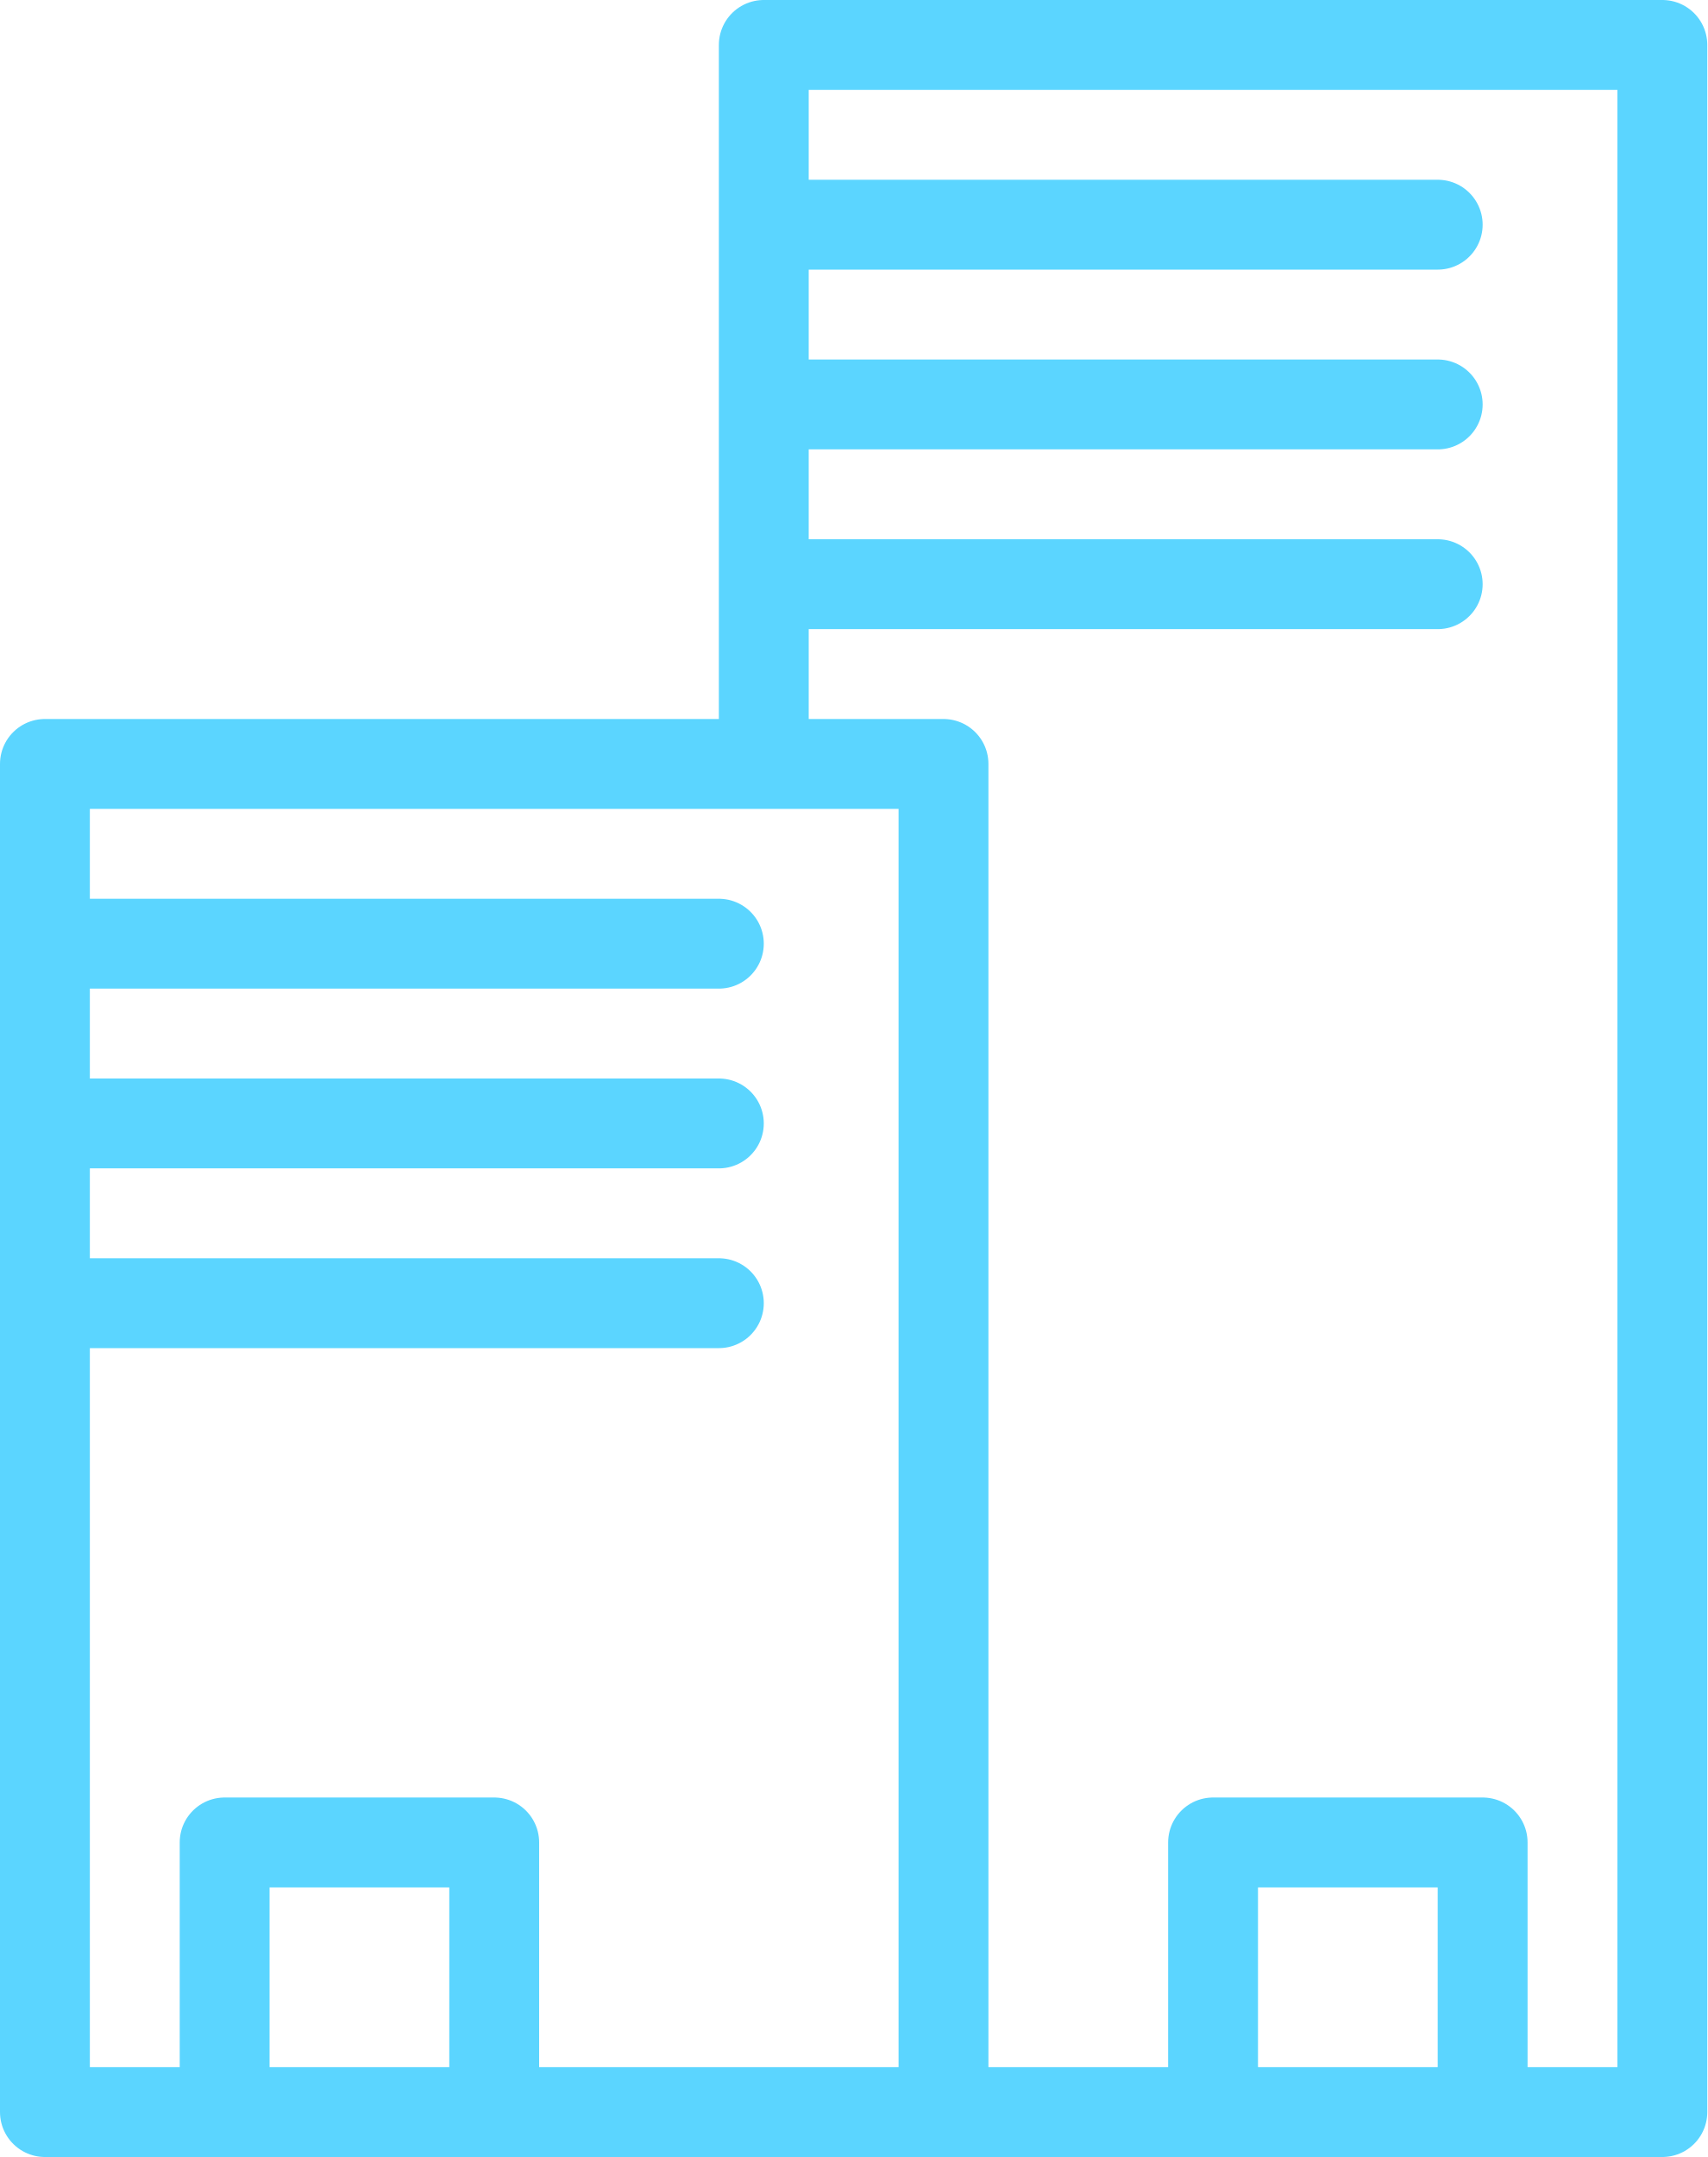
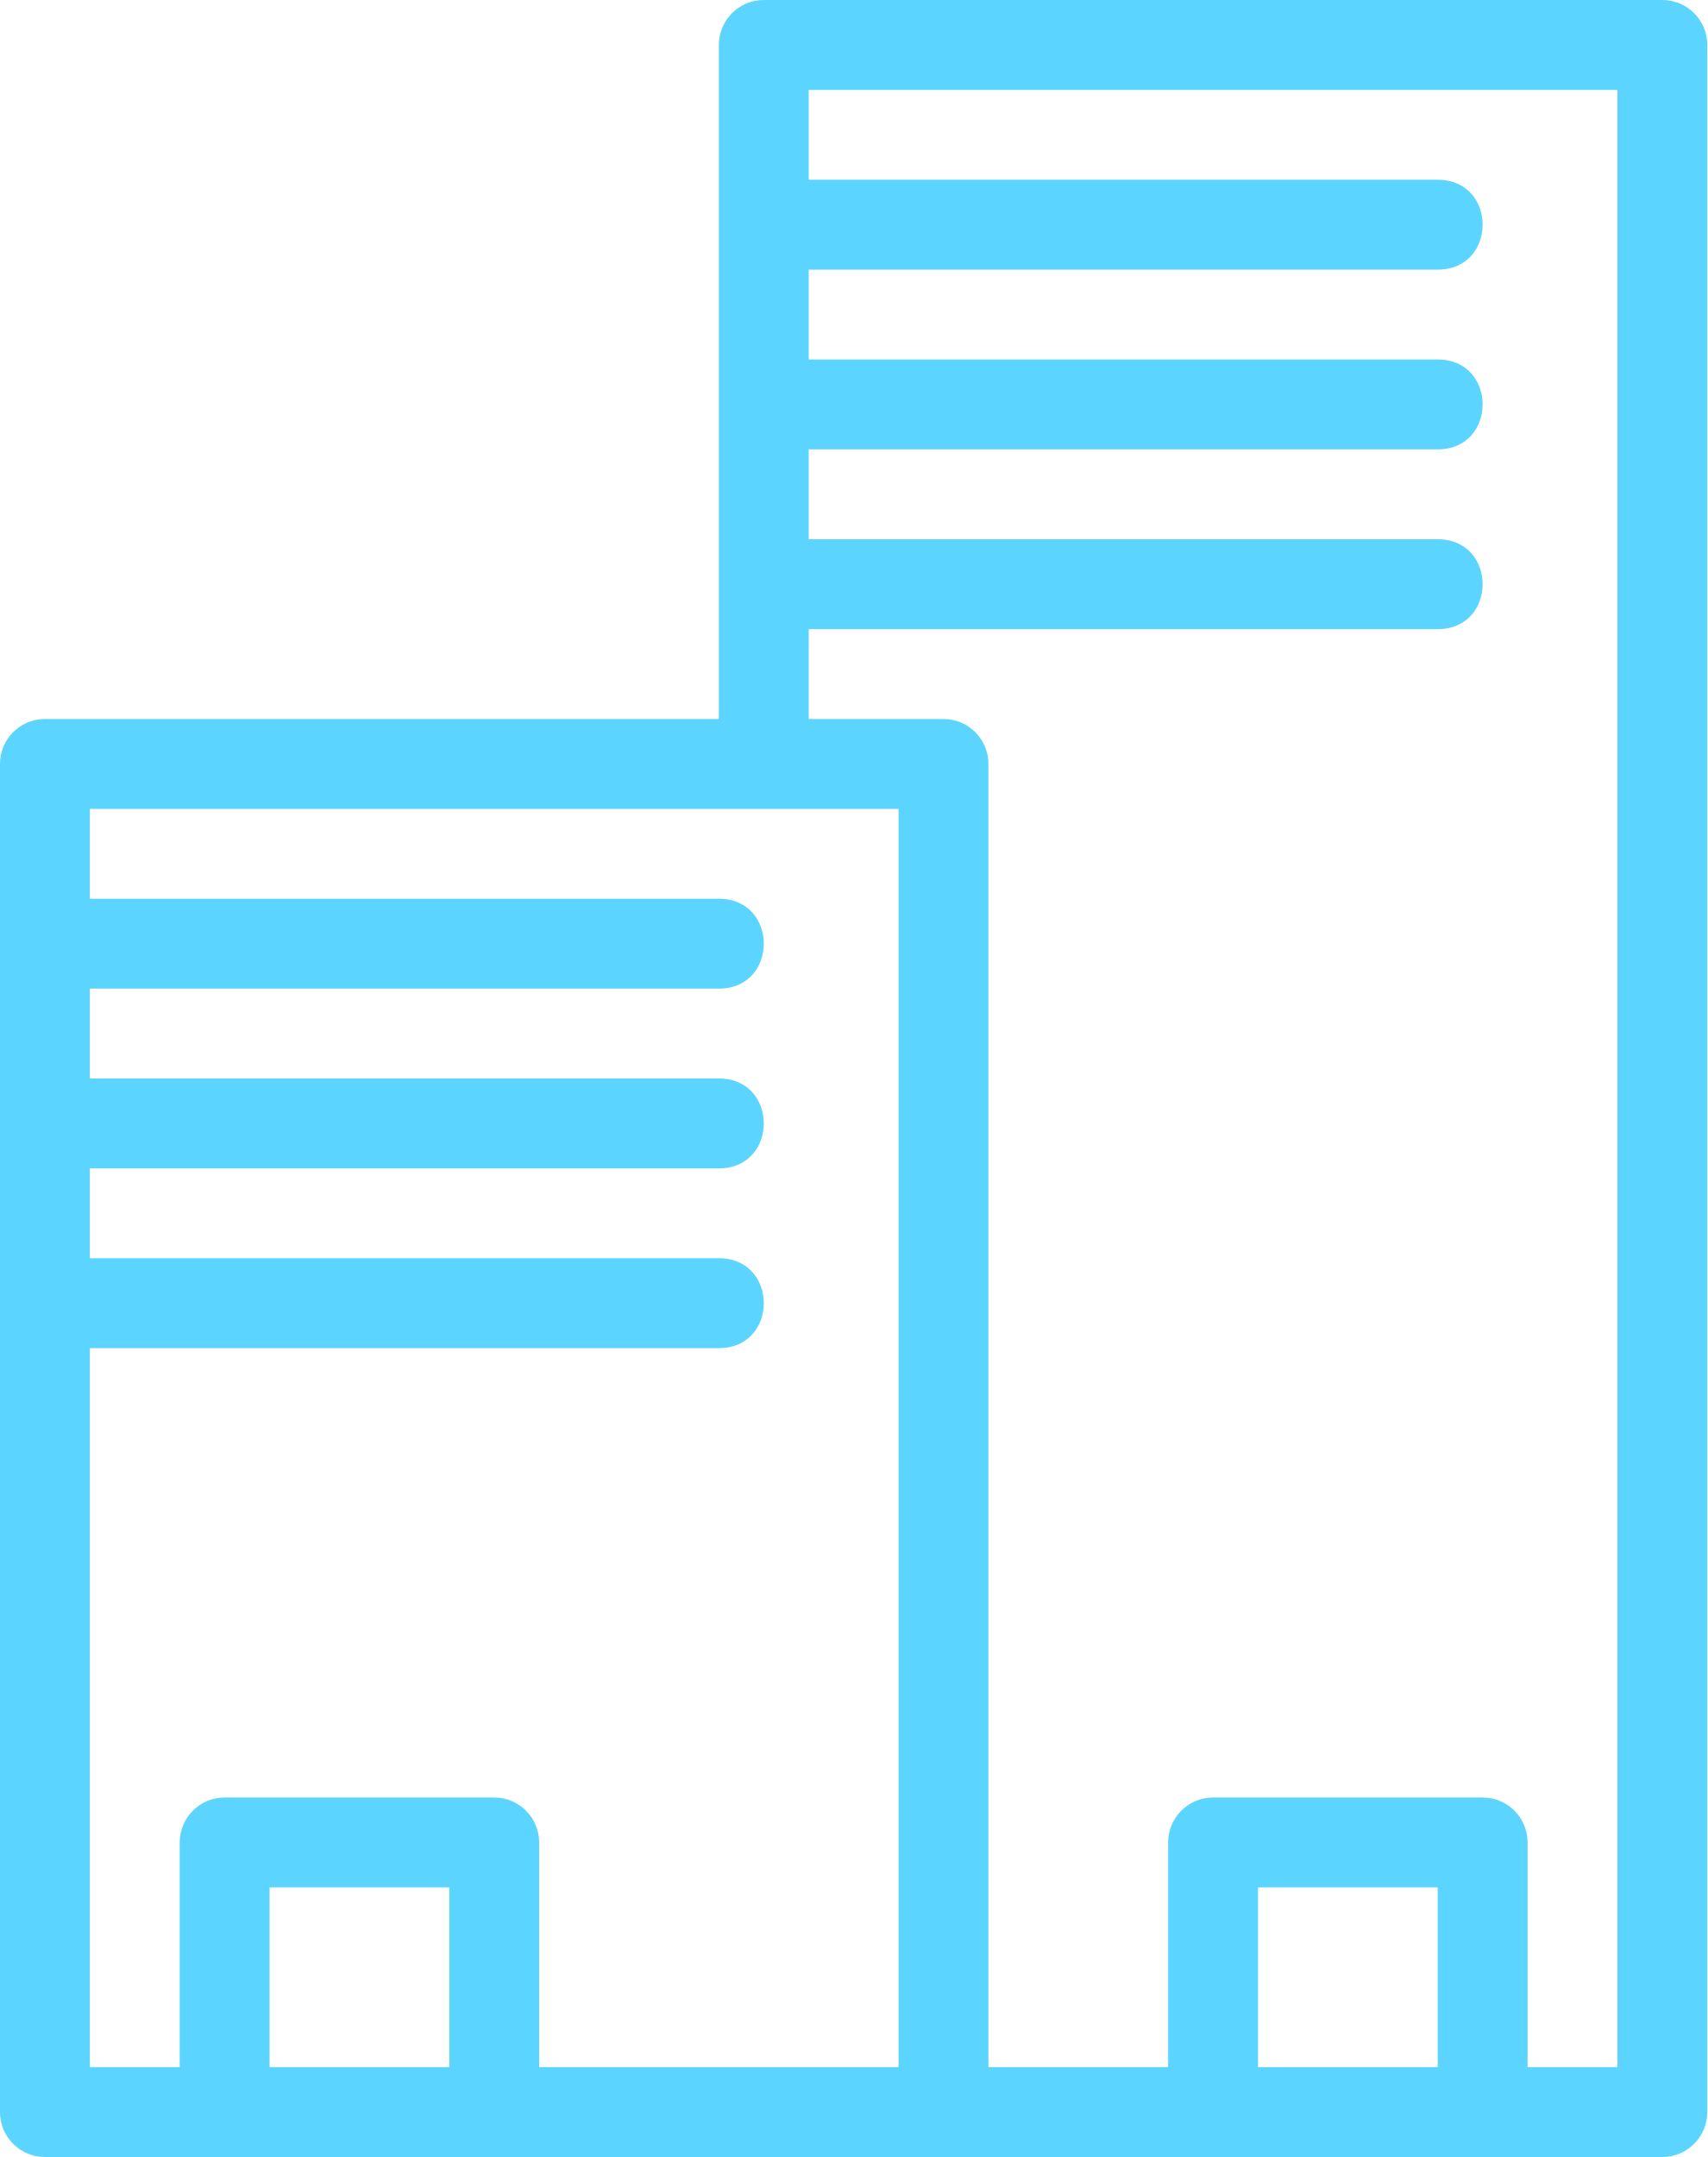
<svg xmlns="http://www.w3.org/2000/svg" width="38px" height="48px" viewBox="0 0 38 48" version="1.1">
-   <defs />
-   <g id="Support" stroke="none" stroke-width="1" fill="none" fill-rule="evenodd">
-     <g id="Support-Copy-3" transform="translate(-290, -758)">
-       <g id="Page-1" transform="translate(291, 759)">
-         <path d="M0,16 L20,16 L20,46 L0,46 L0,16 Z M36,46 L20,46 L20,16 L16,16 L16,0 L36,0 L36,46 Z M26,40 L32,40 L32,46 L26,46 L26,40 Z M4,40 L10,40 L10,46 L4,46 L4,40 Z M0,20 L8,20 L0,20 Z M0,24 L6,24 L0,24 Z M16,8 L24,8 L16,8 Z M16,4 L28,4 L16,4 Z M16,12 L22,12 L16,12 Z M0,28 L4,28 L0,28 Z" id="Fill-1" fill-opacity="0" fill="#000000" />
-         <path d="M0,16 L20,16 L20,46 L0,46 L0,16 Z M36,46 L20,46 L20,16 L16,16 L16,0 L36,0 L36,46 Z M26,40 L32,40 L32,46 L26,46 L26,40 Z M4,40 L10,40 L10,46 L4,46 L4,40 Z M0,20 L15,20 L0,20 Z M0,24 L15,24 L0,24 Z M16,8 L31,8 L16,8 Z M16,4 L31,4 L16,4 Z M16,12 L31,12 L16,12 Z M0,28 L15,28 L0,28 Z" id="Stroke-3" stroke="#5bd5ff" stroke-width="2" stroke-linecap="round" stroke-linejoin="round" />
-       </g>
-     </g>
+   <g id="Page-1" stroke="none" stroke-width="1" fill="none" fill-rule="evenodd">
+     <path d="M2,30 L2,46 L4,46 L4,41 C4,40.448 4.448,40 5,40 L11,40 C11.552,40 12,40.448 12,41 L12,46 L20,46 L20,18 L17,18 L2,18 L2,20 L8.5,20 L16,20 C17.333,20 17.333,22 16,22 L8.5,22 C7.167,22 7.167,20 8.5,20 C9.833,20 9.833,22 8.5,22 L2,22 L2,24 L8.5,24 L16,24 C17.333,24 17.333,26 16,26 L8.5,26 C7.167,26 7.167,24 8.5,24 C9.833,24 9.833,26 8.5,26 L2,26 L2,28 L8.5,28 L16,28 C17.333,28 17.333,30 16,30 L8.5,30 C7.167,30 7.167,28 8.5,28 C9.833,28 9.833,30 8.5,30 L2,30 Z M18,14 L18,16 L21,16 C21.552,16 22,16.448 22,17 L22,46 L26,46 L26,41 C26,40.448 26.448,40 27,40 L33,40 C33.552,40 34,40.448 34,41 L34,46 L36,46 L36,2 L18,2 L18,4 L24.5,4 L32,4 C33.333,4 33.333,6 32,6 L24.5,6 C23.167,6 23.167,4 24.5,4 C25.833,4 25.833,6 24.5,6 L18,6 L18,8 L24.5,8 L32,8 C33.333,8 33.333,10 32,10 L24.5,10 C23.167,10 23.167,8 24.5,8 C25.833,8 25.833,10 24.5,10 L18,10 L18,12 L24.5,12 L32,12 C33.333,12 33.333,14 32,14 L24.5,14 C23.167,14 23.167,12 24.5,12 C25.833,12 25.833,14 24.5,14 L18,14 Z M16,16 L16,1 C16,0.448 16.448,0 17,0 L37,0 C37.552,0 38,0.448 38,1 L38,47 C38,47.552 37.552,48 37,48 L21,48 L1,48 C0.448,48 0,47.552 0,47 L0,17 C0,16.448 0.448,16 1,16 L16,16 Z M28,42 L28,46 L32,46 L32,42 L28,42 Z M6,42 L6,46 L10,46 L10,42 L6,42 Z M8.5,26 L8.5,24 L8.5,26 Z M8.5,22 L8.5,20 L8.5,22 Z M24.5,10 L24.5,8 L24.5,10 Z M24.5,6 L24.5,4 L24.5,6 Z M24.5,14 L24.5,12 L24.5,14 Z M8.5,30 L8.5,28 L8.5,30 Z" id="icon-enterprise" fill="#5BD5FF" fill-rule="nonzero" />
  </g>
</svg>
